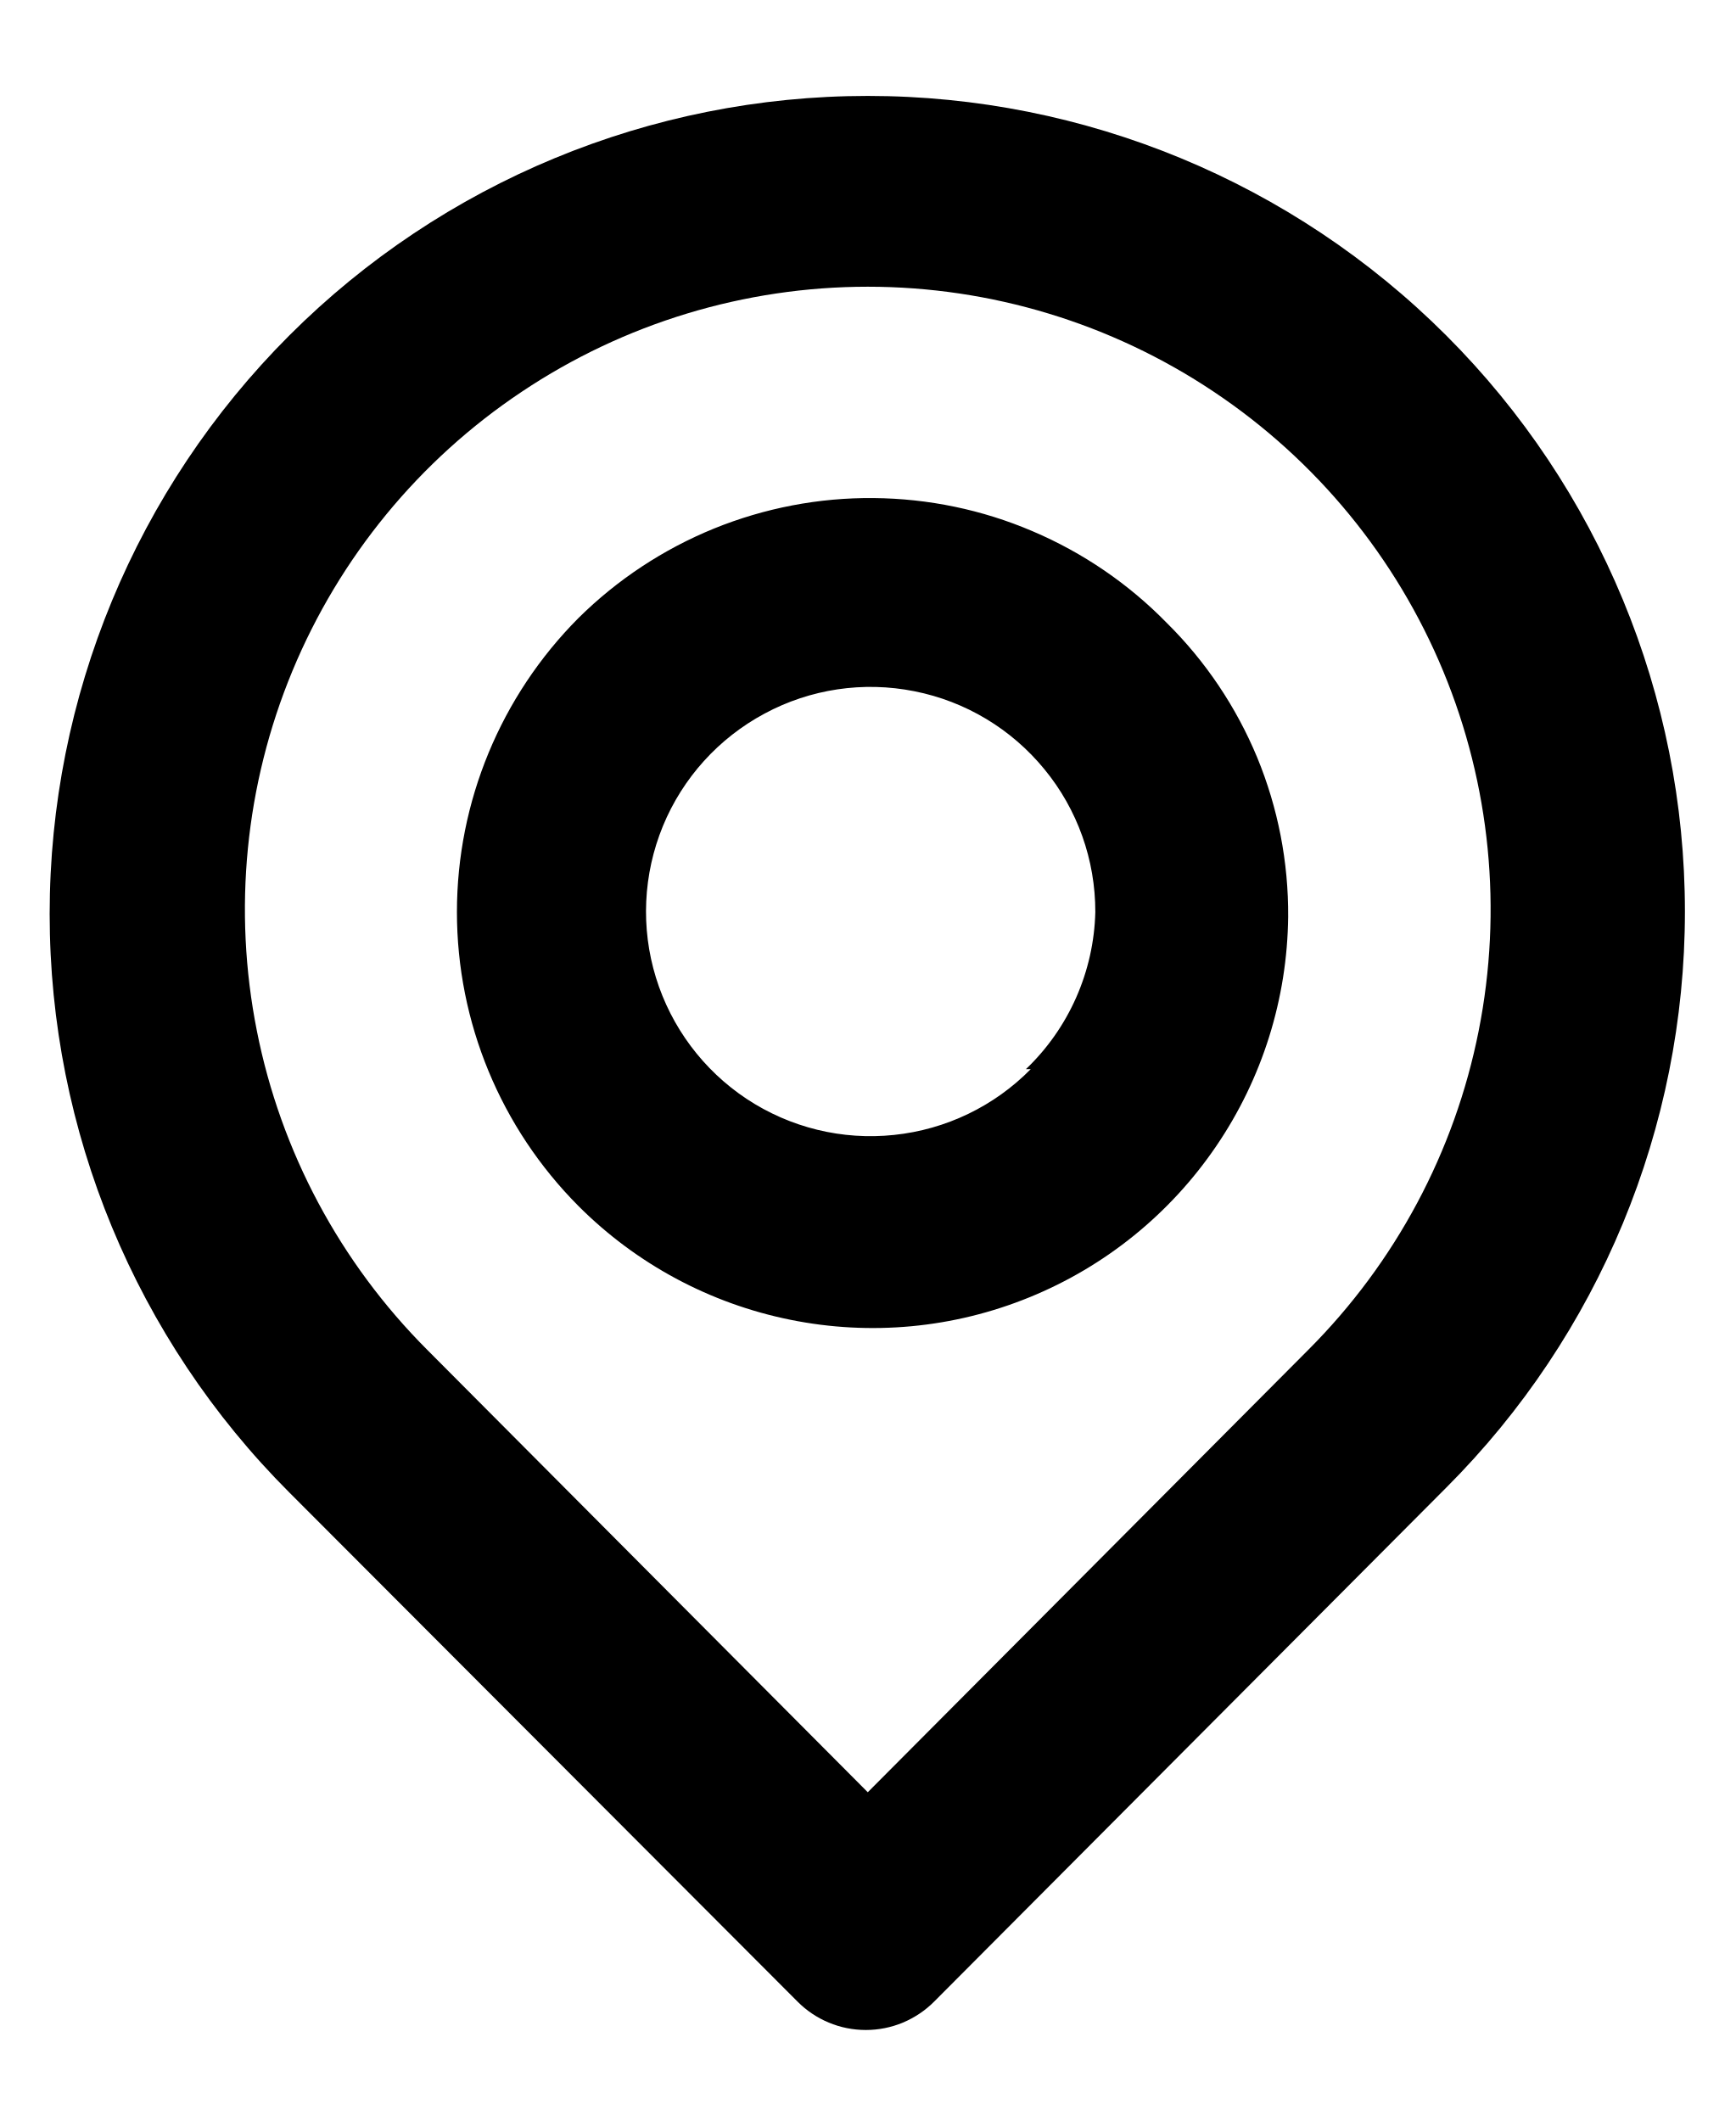
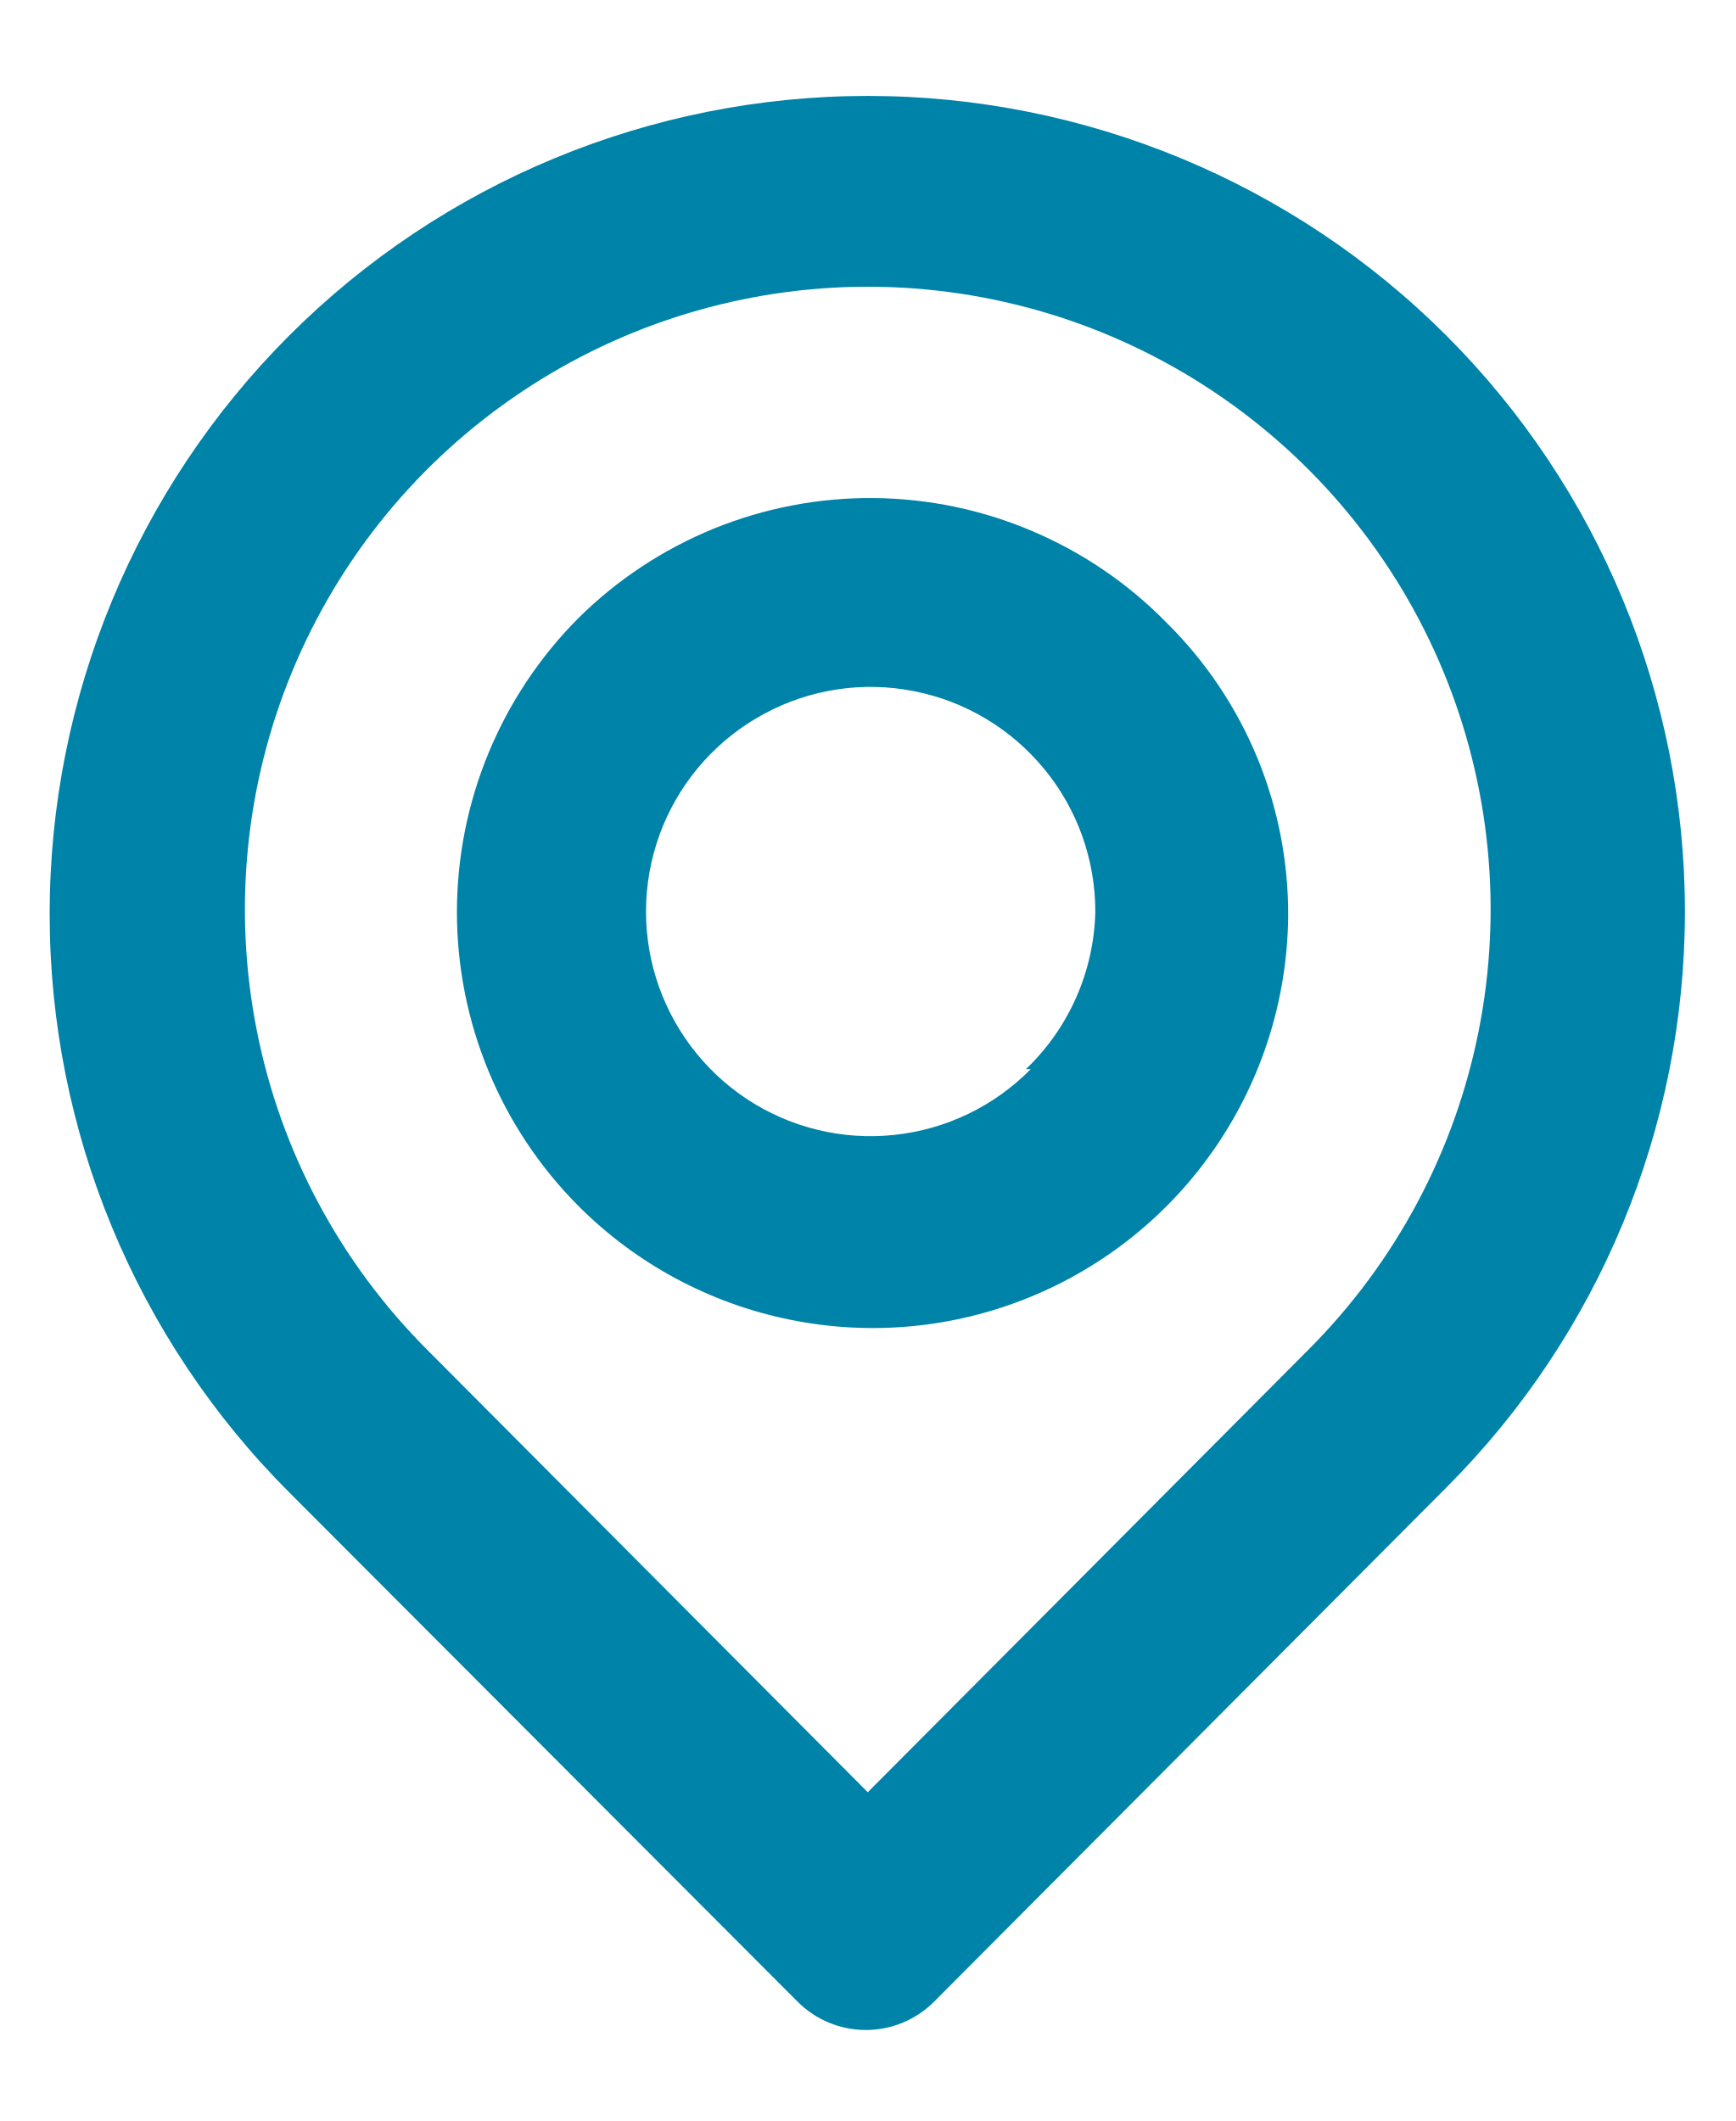
- <svg xmlns="http://www.w3.org/2000/svg" width="18" height="22" viewBox="0 0 18 22" fill="none">
-   <path d="M15 3.48C13.409 1.889 11.25 0.995 9 0.995C6.749 0.995 4.591 1.889 3 3.48C1.409 5.071 0.515 7.23 0.515 9.48C0.515 11.73 1.409 13.889 3 15.48L8.27 20.76C8.363 20.854 8.473 20.928 8.595 20.979C8.717 21.03 8.848 21.056 8.98 21.056C9.112 21.056 9.243 21.03 9.365 20.979C9.486 20.928 9.597 20.854 9.69 20.76L15 15.43C16.585 13.845 17.475 11.696 17.475 9.455C17.475 7.214 16.585 5.065 15 3.48ZM13.57 14L9 18.59L4.43 14C3.527 13.096 2.912 11.945 2.664 10.692C2.415 9.439 2.543 8.141 3.032 6.961C3.521 5.781 4.349 4.772 5.412 4.063C6.474 3.353 7.723 2.974 9 2.974C10.277 2.974 11.526 3.353 12.588 4.063C13.65 4.772 14.479 5.781 14.968 6.961C15.457 8.141 15.585 9.439 15.336 10.692C15.088 11.945 14.473 13.096 13.57 14ZM6 6.41C5.193 7.22 4.739 8.317 4.739 9.46C4.739 10.604 5.193 11.7 6 12.51C6.6 13.111 7.364 13.521 8.196 13.689C9.028 13.858 9.891 13.777 10.677 13.456C11.463 13.136 12.137 12.59 12.614 11.888C13.092 11.186 13.351 10.359 13.36 9.51C13.364 8.943 13.255 8.381 13.039 7.857C12.822 7.334 12.503 6.858 12.1 6.46C11.704 6.055 11.231 5.732 10.709 5.51C10.188 5.287 9.627 5.171 9.06 5.166C8.493 5.161 7.931 5.269 7.406 5.482C6.881 5.696 6.403 6.011 6 6.41ZM10.69 11.09C10.311 11.475 9.81 11.716 9.273 11.772C8.736 11.829 8.196 11.697 7.745 11.399C7.295 11.101 6.962 10.656 6.803 10.14C6.644 9.624 6.67 9.069 6.875 8.569C7.08 8.07 7.453 7.657 7.929 7.402C8.404 7.146 8.954 7.064 9.484 7.17C10.014 7.275 10.49 7.561 10.832 7.979C11.175 8.396 11.361 8.92 11.36 9.46C11.345 10.077 11.086 10.664 10.64 11.09H10.69Z" fill="black" />
+ <svg xmlns="http://www.w3.org/2000/svg" width="18" height="22" fill="#0083A8" viewBox="0 0 18 22">
+   <path d="M15 3.48C13.409 1.889 11.25 0.995 9 0.995C6.749 0.995 4.591 1.889 3 3.48C1.409 5.071 0.515 7.23 0.515 9.48C0.515 11.73 1.409 13.889 3 15.48L8.27 20.76C8.363 20.854 8.473 20.928 8.595 20.979C8.717 21.03 8.848 21.056 8.98 21.056C9.112 21.056 9.243 21.03 9.365 20.979C9.486 20.928 9.597 20.854 9.69 20.76L15 15.43C16.585 13.845 17.475 11.696 17.475 9.455C17.475 7.214 16.585 5.065 15 3.48ZM13.57 14L9 18.59L4.43 14C3.527 13.096 2.912 11.945 2.664 10.692C2.415 9.439 2.543 8.141 3.032 6.961C3.521 5.781 4.349 4.772 5.412 4.063C6.474 3.353 7.723 2.974 9 2.974C10.277 2.974 11.526 3.353 12.588 4.063C13.65 4.772 14.479 5.781 14.968 6.961C15.457 8.141 15.585 9.439 15.336 10.692C15.088 11.945 14.473 13.096 13.57 14ZM6 6.41C5.193 7.22 4.739 8.317 4.739 9.46C4.739 10.604 5.193 11.7 6 12.51C6.6 13.111 7.364 13.521 8.196 13.689C9.028 13.858 9.891 13.777 10.677 13.456C11.463 13.136 12.137 12.59 12.614 11.888C13.092 11.186 13.351 10.359 13.36 9.51C13.364 8.943 13.255 8.381 13.039 7.857C12.822 7.334 12.503 6.858 12.1 6.46C11.704 6.055 11.231 5.732 10.709 5.51C10.188 5.287 9.627 5.171 9.06 5.166C8.493 5.161 7.931 5.269 7.406 5.482C6.881 5.696 6.403 6.011 6 6.41ZM10.69 11.09C10.311 11.475 9.81 11.716 9.273 11.772C8.736 11.829 8.196 11.697 7.745 11.399C7.295 11.101 6.962 10.656 6.803 10.14C6.644 9.624 6.67 9.069 6.875 8.569C7.08 8.07 7.453 7.657 7.929 7.402C8.404 7.146 8.954 7.064 9.484 7.17C10.014 7.275 10.49 7.561 10.832 7.979C11.175 8.396 11.361 8.92 11.36 9.46C11.345 10.077 11.086 10.664 10.64 11.09H10.69Z" />
</svg>
